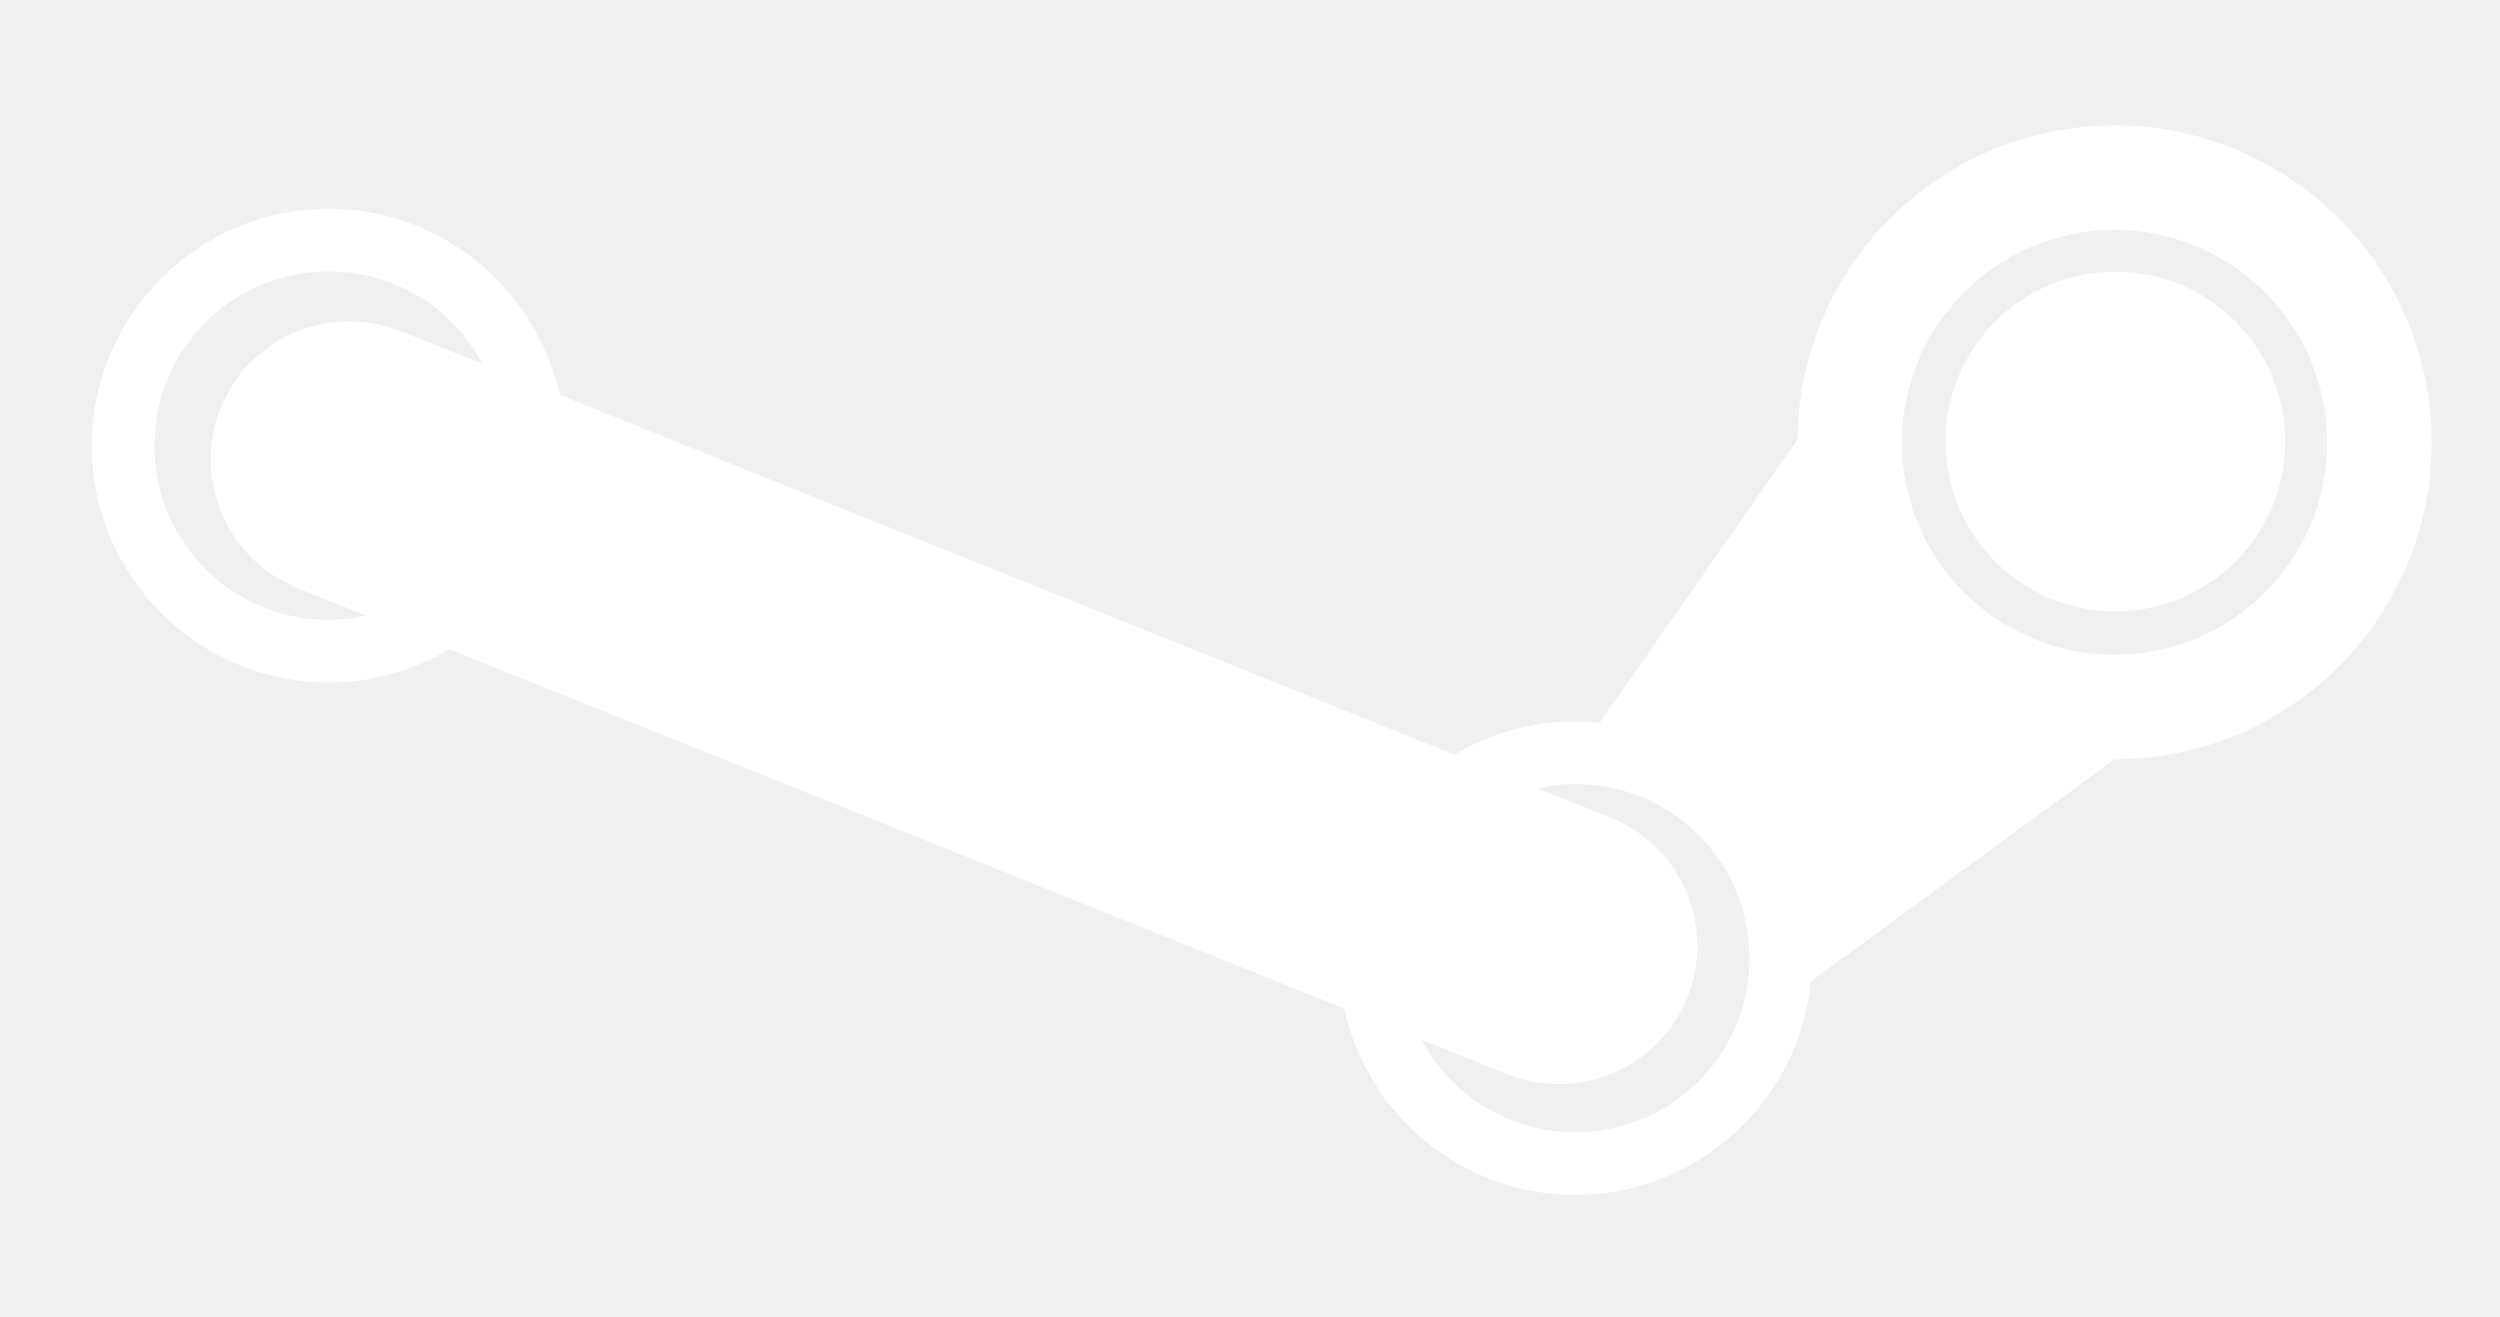
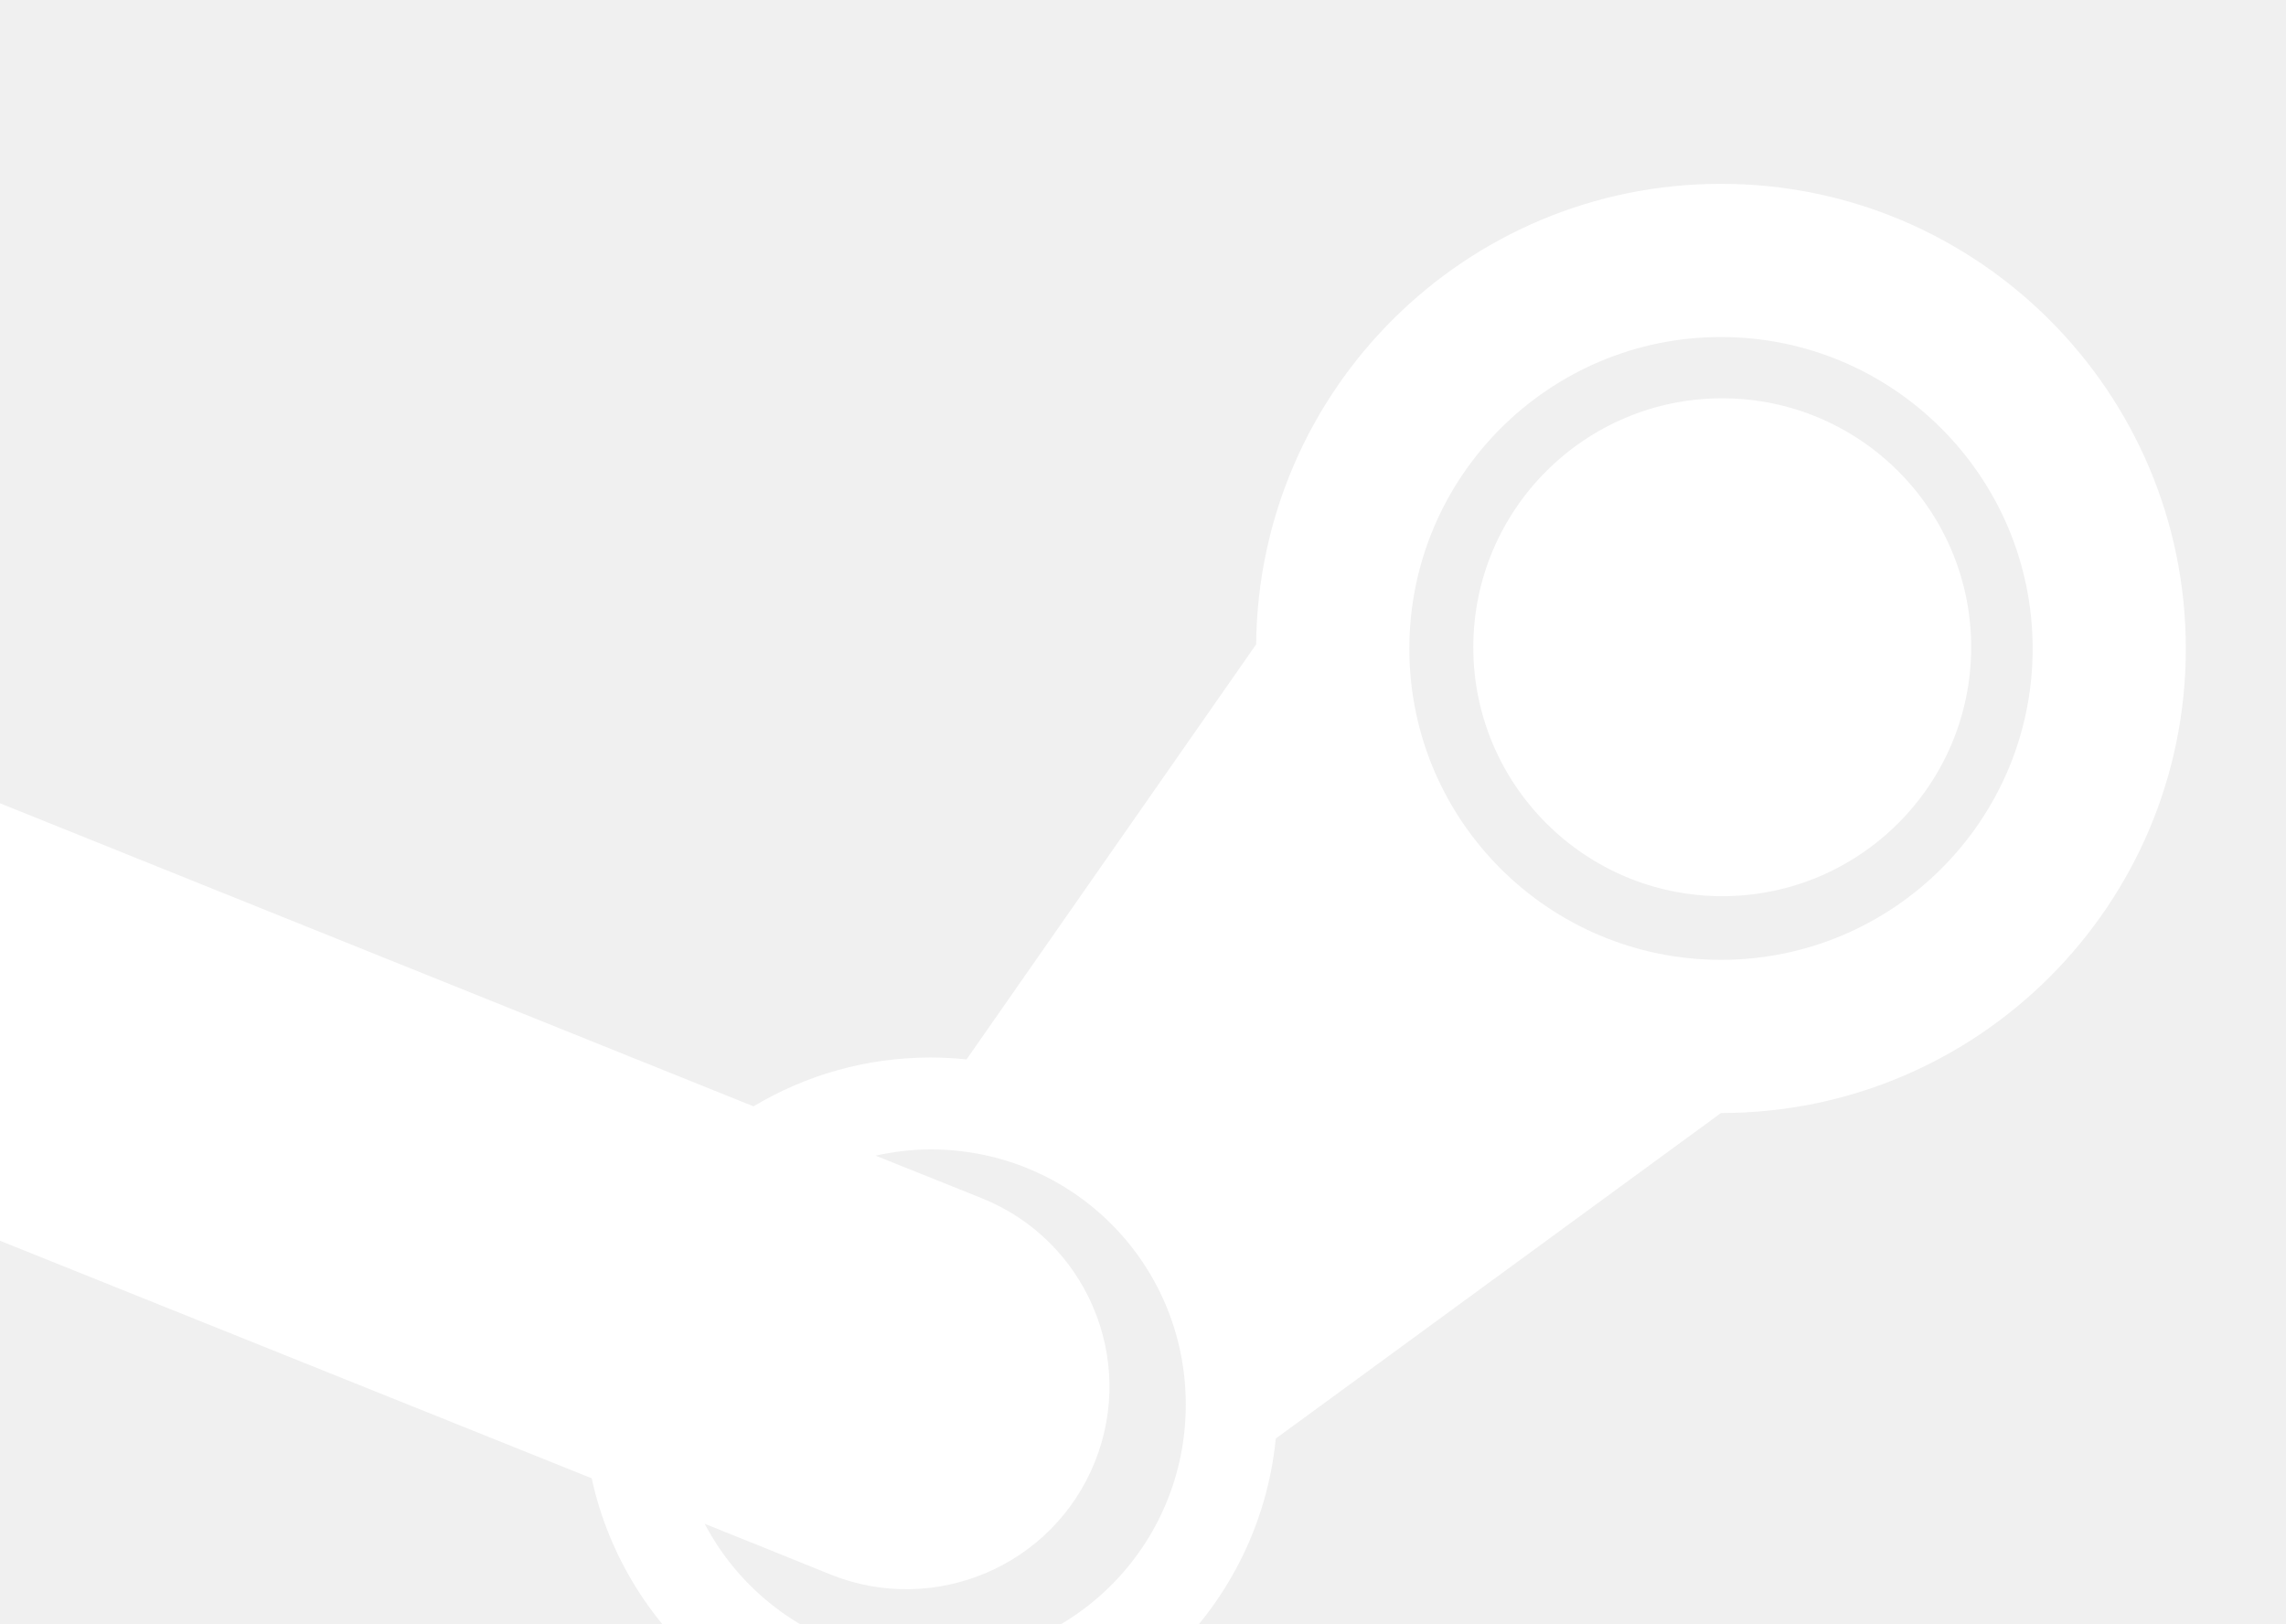
- <svg xmlns="http://www.w3.org/2000/svg" viewBox="0 0 239.227 126">
+ <svg xmlns="http://www.w3.org/2000/svg" viewBox="90 0 149.227 106">
  <path id="Gears" style="fill:#ffffff;fill-opacity:1;fill-rule:nonzero;stroke:none" d="m 218.675,42.25 c 0,8.97 -7.28,16.25 -16.25,16.25 -8.97,0 -16.25,-7.28 -16.25,-16.25 0,-8.97 7.28,-16.25 16.25,-16.25 8.97,0 16.25,7.28 16.25,16.25 z M 202.344,12 c -16.661,0 -30.192,13.436 -30.344,30.062 l -18.906,27.094 c -0.77,-0.08 -1.553,-0.125 -2.344,-0.125 -4.224,-6e-6 -8.172,1.161 -11.562,3.188 l -85.625,-34.438 c -2.238,-10.159 -11.316,-17.812 -22.125,-17.812 -12.479,-3e-6 -22.656,10.208 -22.656,22.688 -1.2e-6,12.479 10.177,22.656 22.656,22.656 4.224,-6e-6 8.172,-1.161 11.562,-3.188 l 85.625,34.375 c 2.215,10.183 11.295,17.844 22.125,17.844 11.731,0 21.41,-8.993 22.531,-20.438 l 29.062,-21.25 c 16.751,-2e-6 30.344,-13.566 30.344,-30.312 1e-5,-16.756 -13.591,-30.344 -30.344,-30.344 z m 0,10 c 11.224,0 20.344,9.12 20.344,20.344 -1e-5,11.224 -9.12,20.312 -20.344,20.312 C 191.12,62.656 182,53.568 182,42.344 c -1e-5,-11.224 9.12,-20.344 20.344,-20.344 z M 31.438,25.969 c 6.397,-3e-6 11.926,3.574 14.719,8.844 l -8.281,-3.312 0,0.031 c -6.672,-2.396 -14.084,0.865 -16.75,7.5 -2.666,6.635 0.401,14.145 6.875,17.031 l 0,0.031 7.031,2.812 c -1.156,0.252 -2.36,0.406 -3.594,0.406 -9.233,2e-6 -16.656,-7.423 -16.656,-16.656 0,-9.233 7.423,-16.688 16.656,-16.688 z m 119.312,49.062 c 9.234,-8e-6 16.656,7.423 16.656,16.656 -4e-5,9.234 -7.423,16.656 -16.656,16.656 -6.423,0 -11.968,-3.581 -14.75,-8.875 2.739,1.105 5.483,2.199 8.219,3.313 6.789,2.728 14.521,-0.553 17.25,-7.344 2.729,-6.789 -0.585,-14.491 -7.375,-17.219 l -6.938,-2.781 c 1.156,-0.252 2.36,-0.406 3.594,-0.406 z" />
</svg>
